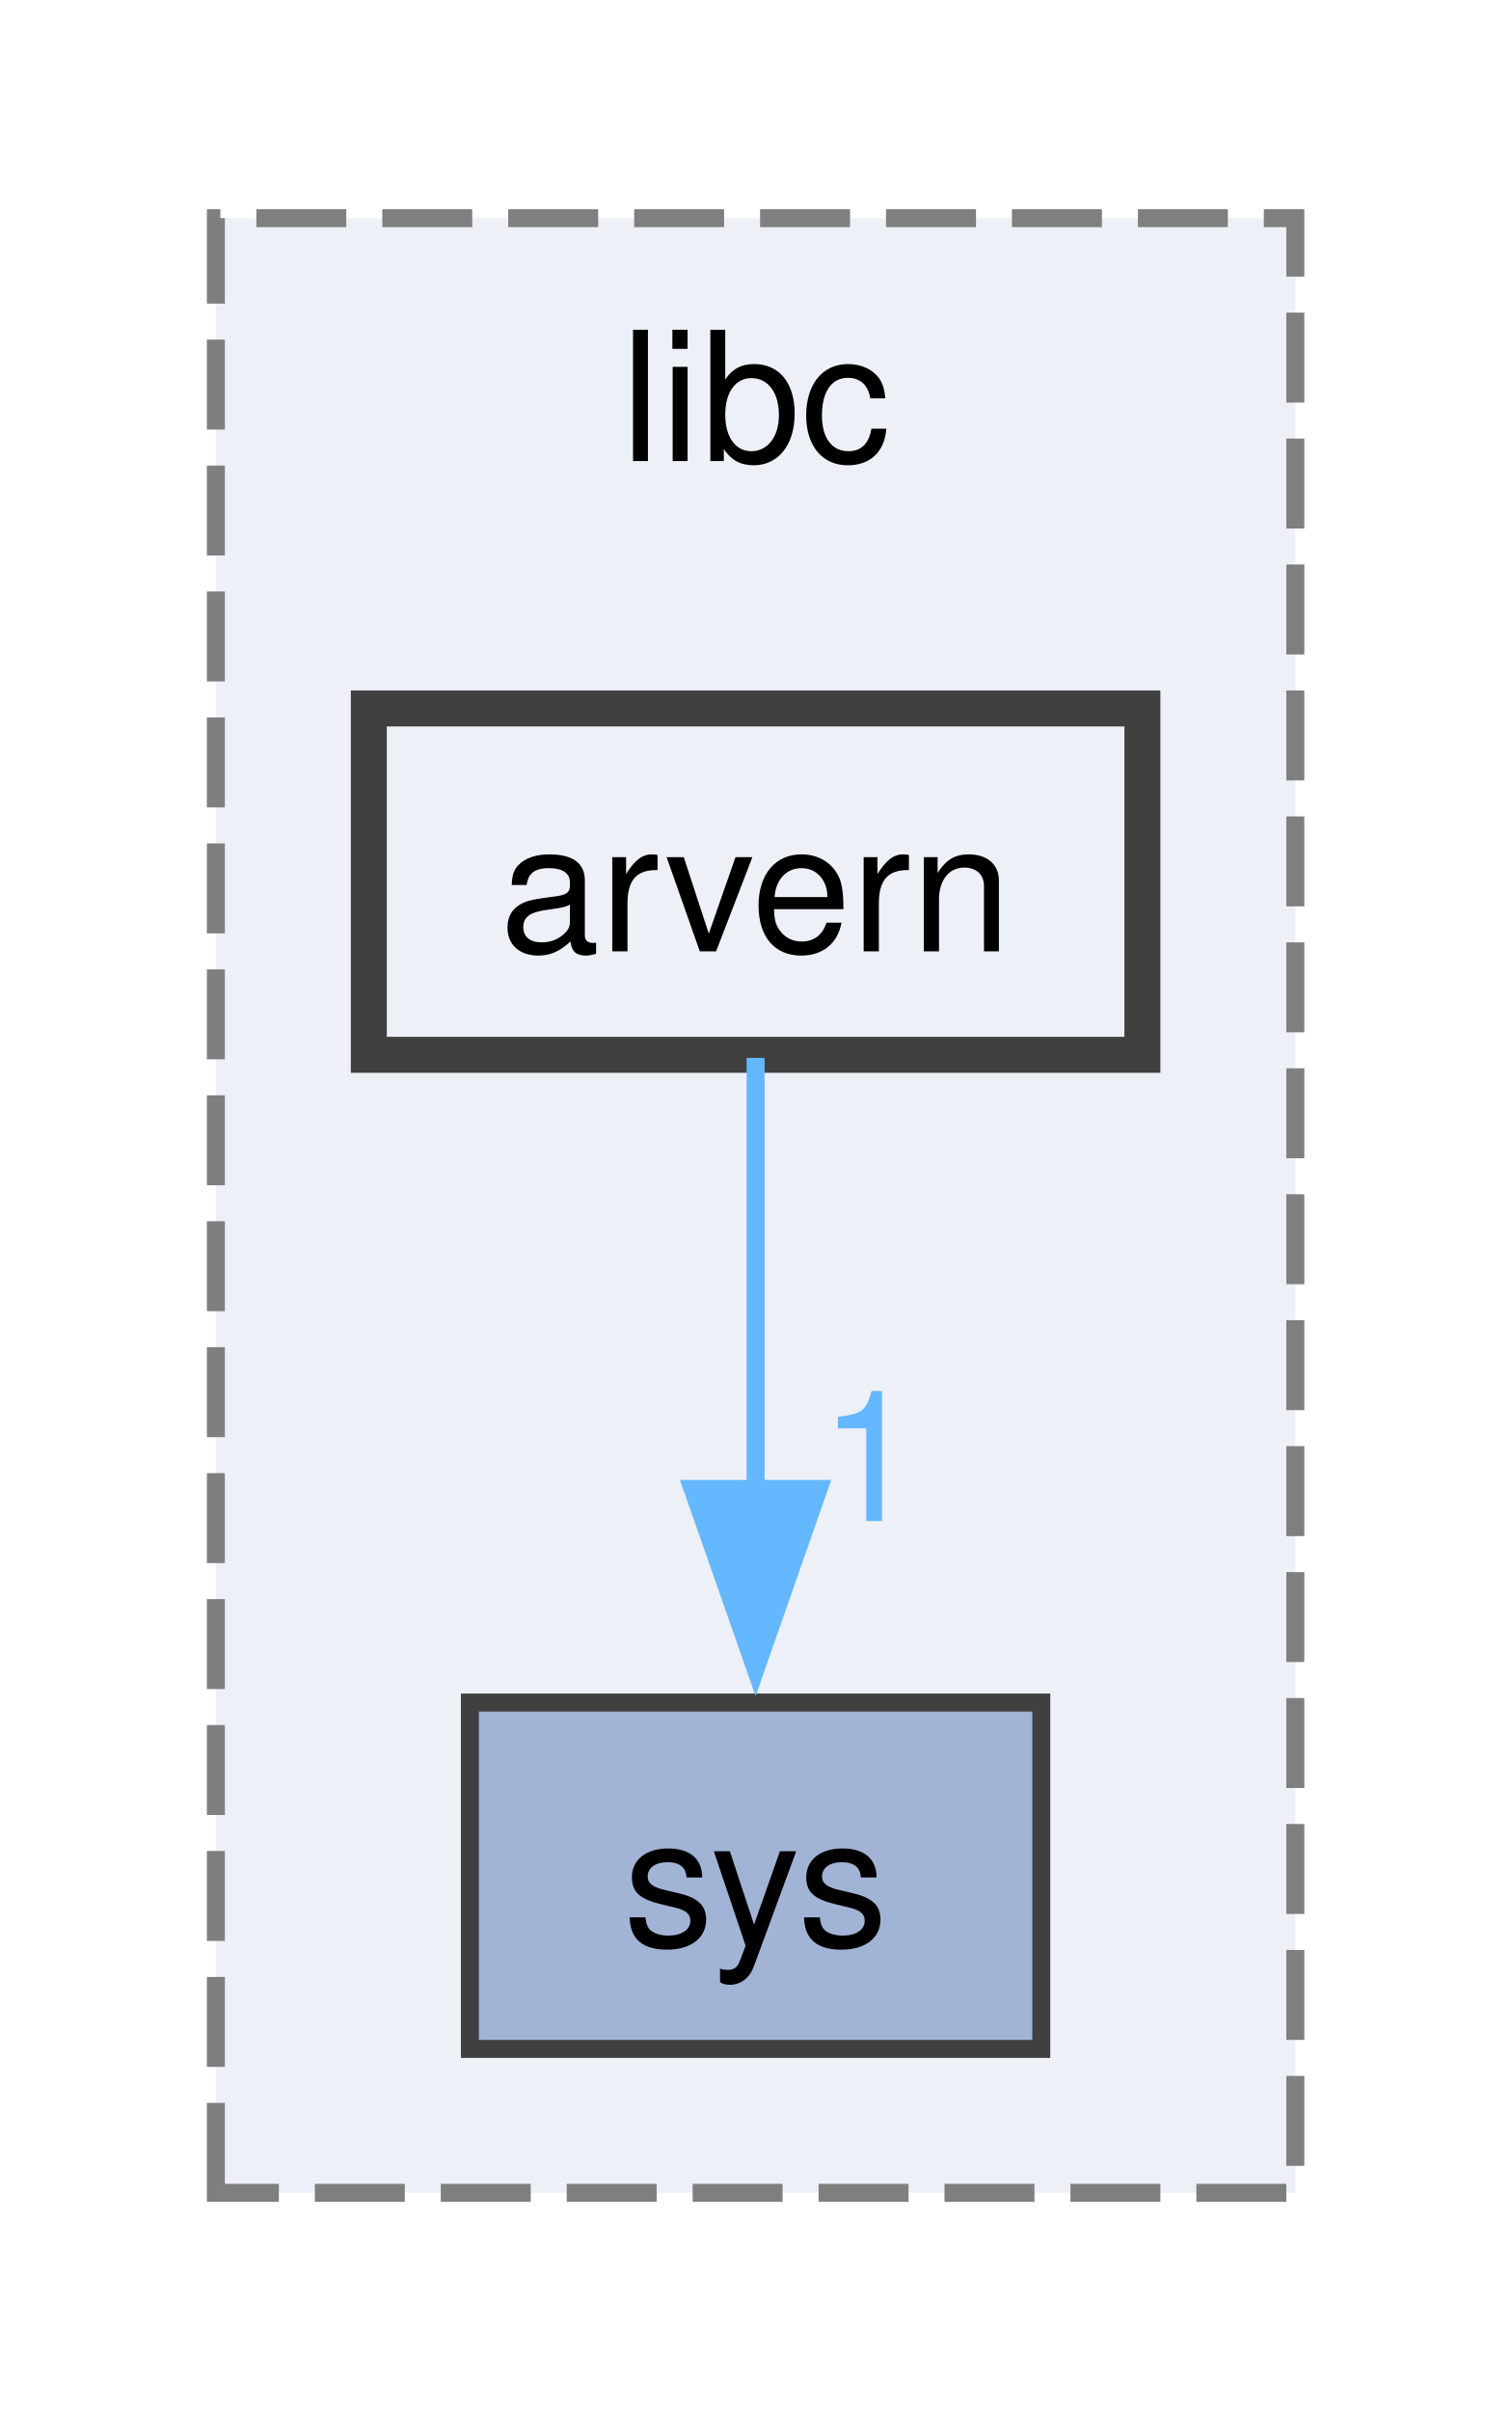
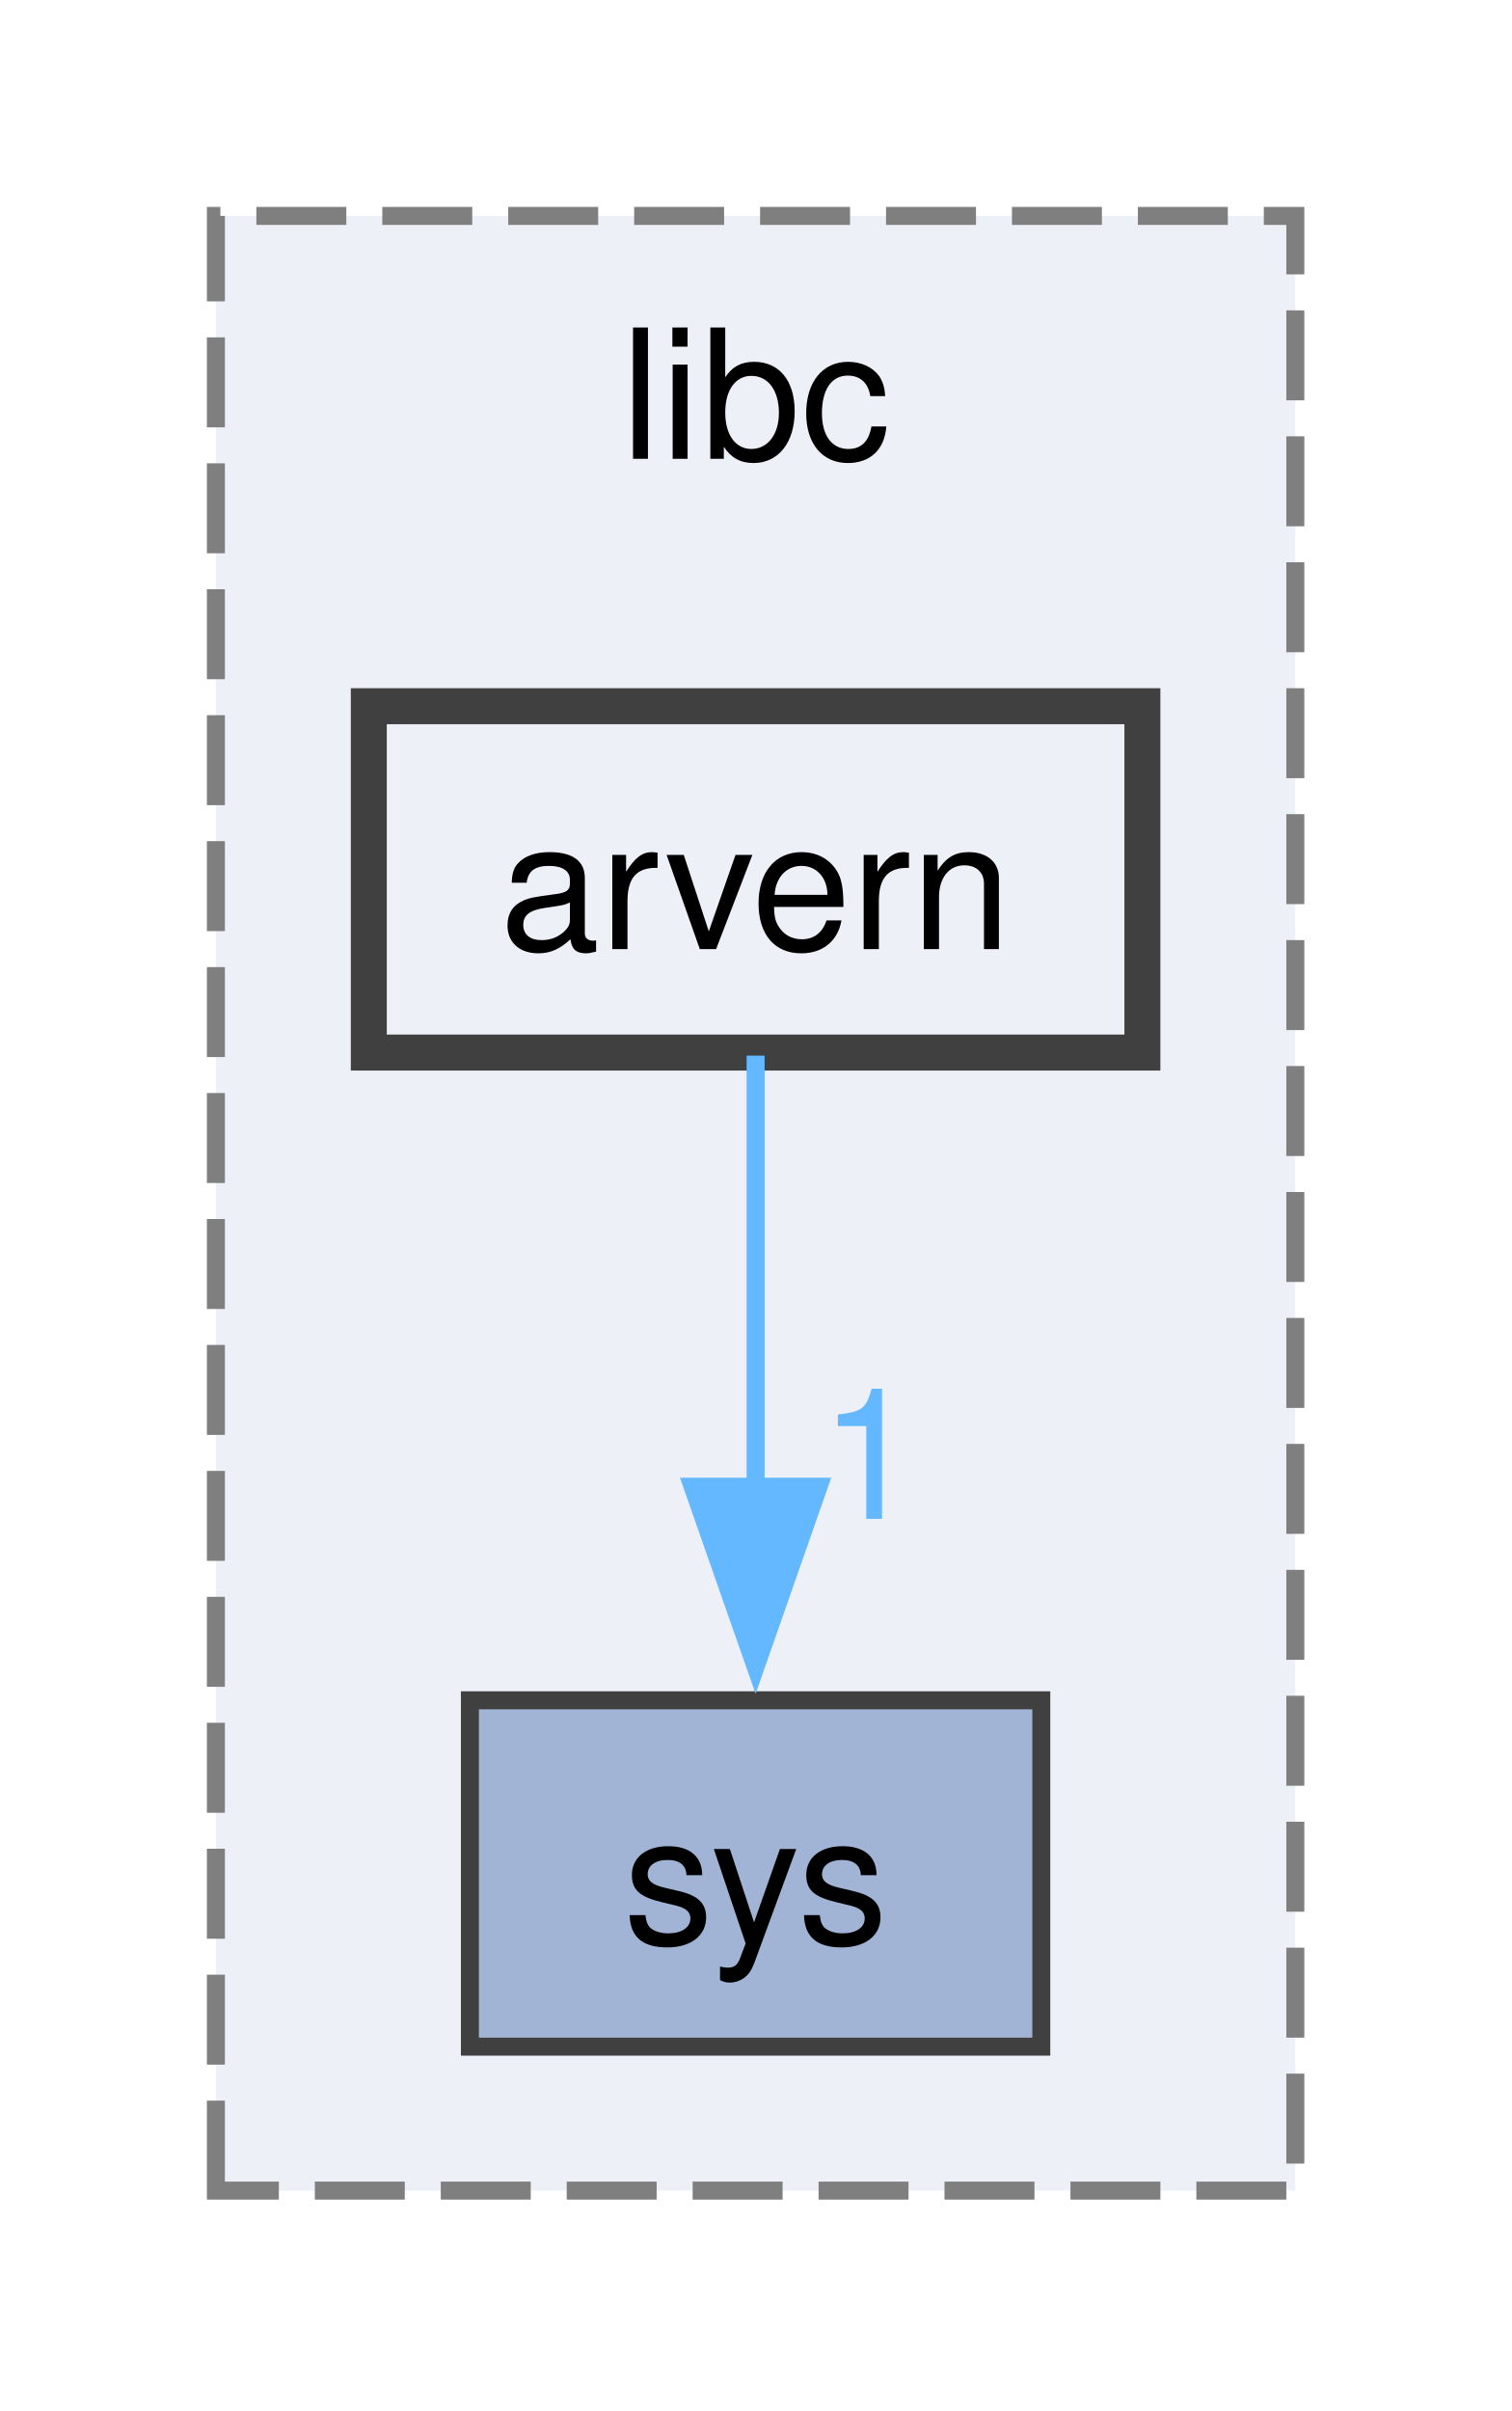
- <svg xmlns="http://www.w3.org/2000/svg" xmlns:xlink="http://www.w3.org/1999/xlink" width="84pt" height="134pt" viewBox="0.00 0.00 84.00 133.75">
+ <svg xmlns="http://www.w3.org/2000/svg" xmlns:xlink="http://www.w3.org/1999/xlink" width="84pt" height="134pt" viewBox="0.00 0.00 84.00 134.00">
  <g id="graph0" class="graph" transform="scale(1 1) rotate(0) translate(4 129.75)">
    <g id="clust1" class="cluster">
      <g id="a_clust1">
        <a xlink:href="dir_f9f386f816a45f0ffce9eeb77a177fce.html" target="_top" xlink:title="libc">
          <polygon fill="#edf0f7" stroke="#7f7f7f" stroke-dasharray="5,2" points="8,-8 8,-117.75 68,-117.75 68,-8 8,-8" />
-           <text text-anchor="middle" x="38" y="-104.25" font-family="Helvetica,sans-Serif" font-size="10.00">libc</text>
+           <text xml:space="preserve" text-anchor="middle" x="38" y="-104.25" font-family="Helvetica,sans-Serif" font-size="10.00">libc</text>
        </a>
      </g>
    </g>
    <g id="node1" class="node">
      <g id="a_node1">
        <a xlink:href="dir_384e8044a4a3017e1583fef77edf0684.html" target="_top" xlink:title="sys">
          <polygon fill="#a2b4d6" stroke="#404040" points="53.88,-35.25 22.12,-35.25 22.12,-16 53.88,-16 53.88,-35.25" />
-           <text text-anchor="middle" x="38" y="-21.75" font-family="Helvetica,sans-Serif" font-size="10.00">sys</text>
+           <text xml:space="preserve" text-anchor="middle" x="38" y="-21.75" font-family="Helvetica,sans-Serif" font-size="10.00">sys</text>
        </a>
      </g>
    </g>
    <g id="node2" class="node">
      <g id="a_node2">
        <a xlink:href="dir_653c1a25392178c2d302b93665b057ba.html" target="_top" xlink:title="arvern">
          <polygon fill="#edf0f7" stroke="#404040" stroke-width="2" points="59.5,-90.5 16.5,-90.5 16.5,-71.25 59.5,-71.25 59.5,-90.5" />
-           <text text-anchor="middle" x="38" y="-77" font-family="Helvetica,sans-Serif" font-size="10.00">arvern</text>
+           <text xml:space="preserve" text-anchor="middle" x="38" y="-77" font-family="Helvetica,sans-Serif" font-size="10.00">arvern</text>
        </a>
      </g>
    </g>
    <g id="edge1" class="edge">
      <g id="a_edge1">
-         <a xlink:href="dir_000013_000066.html" target="_top">
+         <a xlink:href="dir_000014_000071.html" target="_top">
          <path fill="none" stroke="#63b8ff" d="M38,-71.08C38,-64.57 38,-55.42 38,-47.12" />
          <polygon fill="#63b8ff" stroke="#63b8ff" points="41.5,-47.12 38,-37.12 34.5,-47.12 41.5,-47.12" />
        </a>
      </g>
      <g id="a_edge1-headlabel">
-         <a xlink:href="dir_000013_000066.html" target="_top" xlink:title="1">
-           <text text-anchor="middle" x="44.34" y="-45.33" font-family="Helvetica,sans-Serif" font-size="10.00" fill="#63b8ff">1</text>
+         <a xlink:href="dir_000014_000071.html" target="_top" xlink:title="1">
+           <text xml:space="preserve" text-anchor="middle" x="44.34" y="-45.33" font-family="Helvetica,sans-Serif" font-size="10.00" fill="#63b8ff">1</text>
        </a>
      </g>
    </g>
  </g>
</svg>
